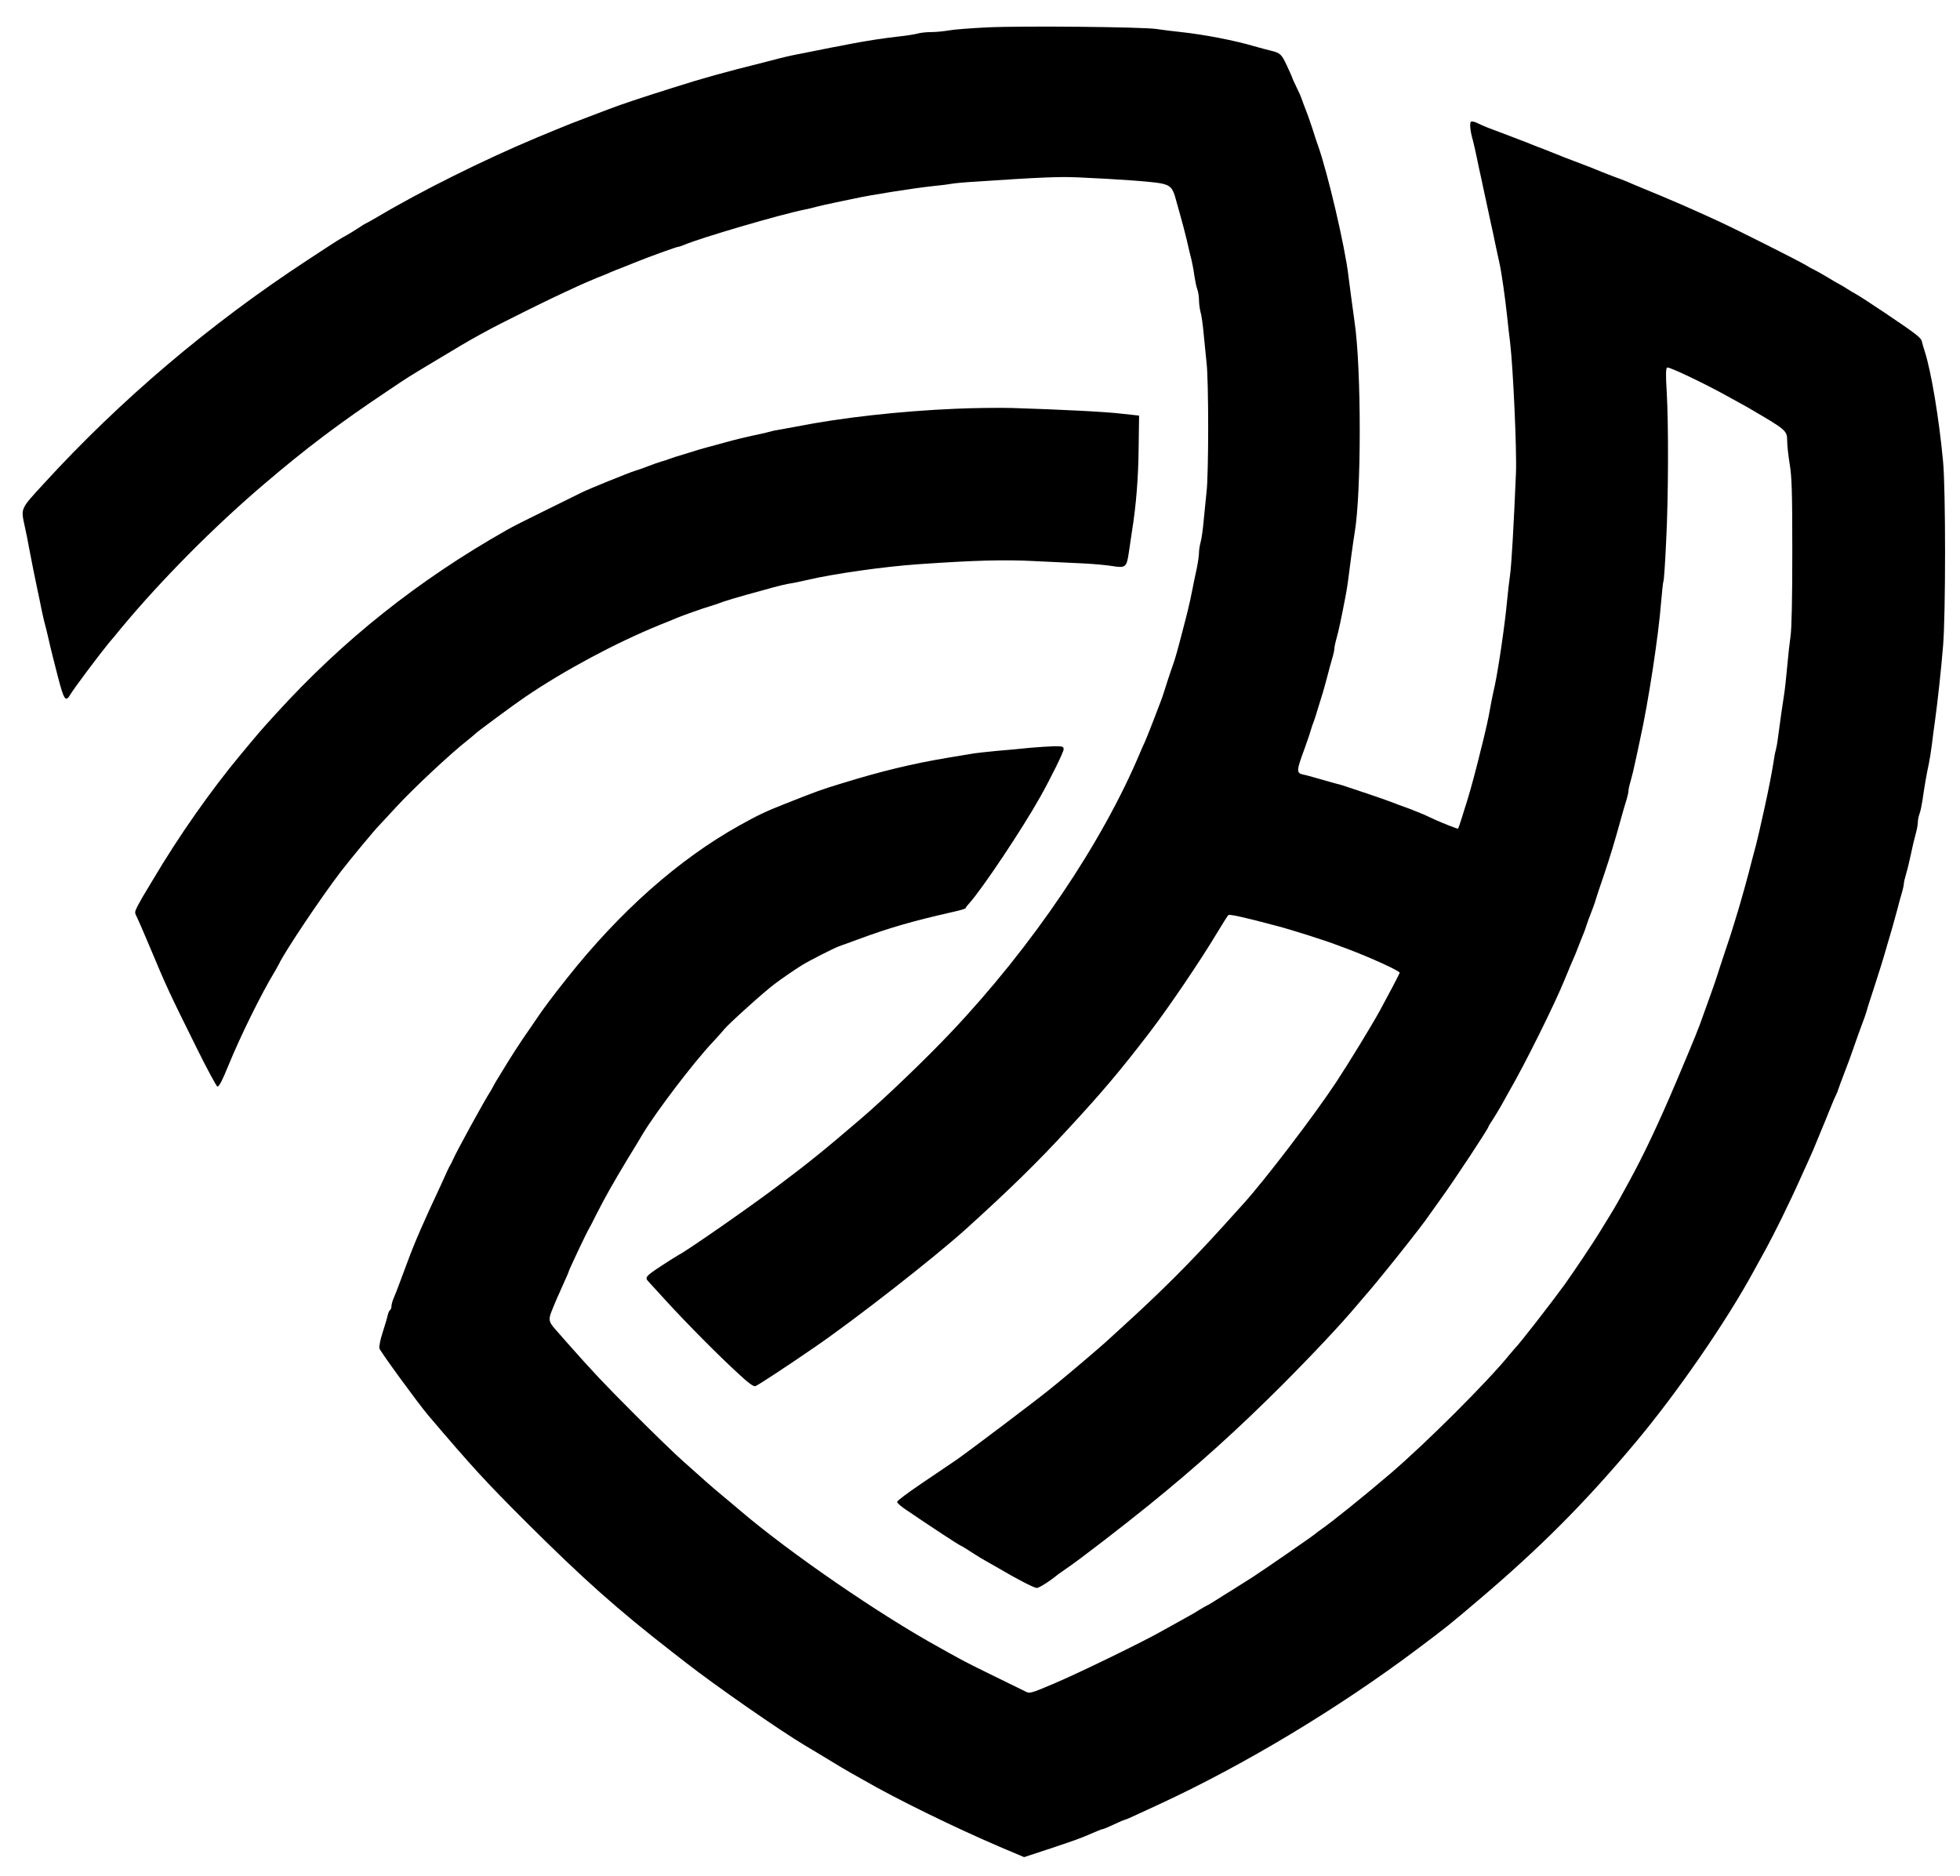
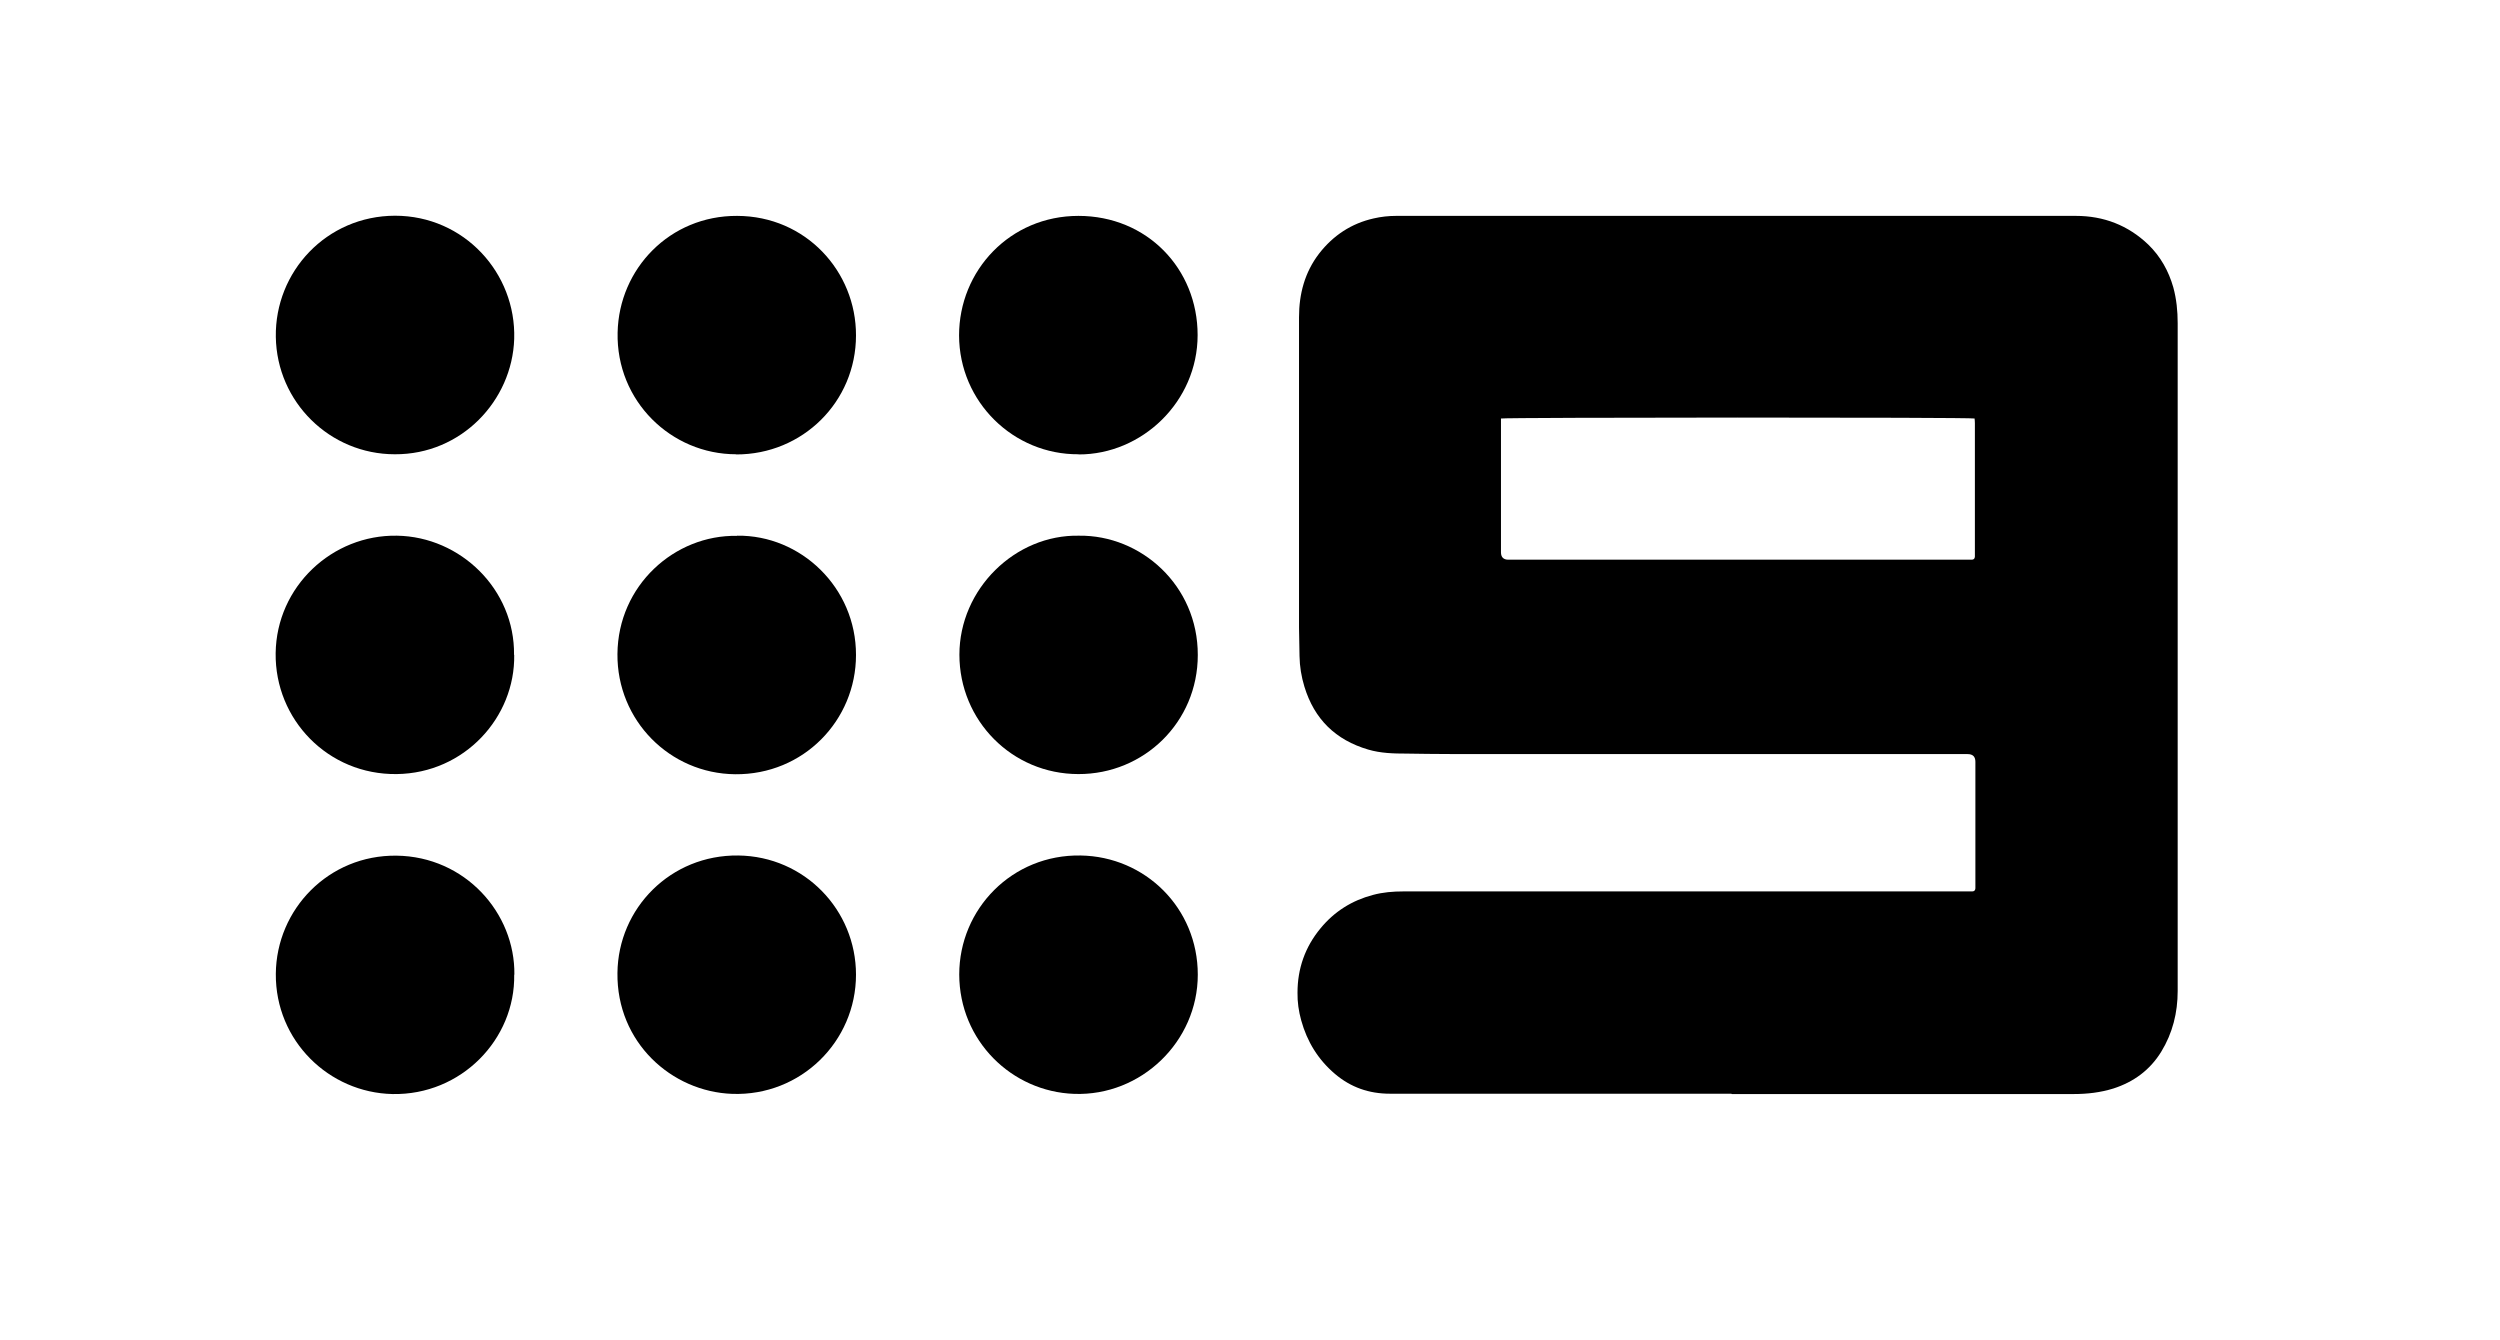
- <svg xmlns="http://www.w3.org/2000/svg" version="1.0" width="2919pt" height="2793pt" viewBox="0 0 2919 2793" preserveAspectRatio="xMidYMid meet" id="svg71">
-   <defs id="defs75" />
-   <g transform="matrix(0.2317306,0,0,-0.2317306,-95.99601,6343.887)" fill="#000000" stroke="none" id="g69">
-     <path d="m 6755,27200 c -99,-5 -207,-13 -240,-19 -33,-6 -85,-11 -115,-11 -30,0 -71,-4 -90,-10 -19,-5 -75,-14 -125,-19 -96,-11 -188,-25 -300,-46 -38,-8 -97,-19 -130,-25 -33,-7 -91,-18 -130,-26 -38,-8 -91,-18 -116,-23 -25,-5 -66,-15 -90,-21 -24,-6 -71,-18 -104,-27 -237,-59 -390,-101 -580,-162 -197,-62 -335,-108 -407,-136 -36,-14 -62,-24 -155,-59 -49,-18 -143,-55 -168,-66 -11,-4 -76,-32 -145,-60 -334,-140 -739,-341 -1018,-507 -41,-24 -75,-43 -77,-43 -2,0 -23,-13 -47,-29 -24,-16 -59,-37 -78,-48 -41,-22 -48,-26 -255,-162 -621,-407 -1195,-893 -1688,-1432 -155,-169 -149,-157 -123,-279 8,-36 20,-94 26,-130 19,-101 39,-198 55,-275 9,-38 19,-91 24,-116 5,-25 14,-64 19,-85 6,-21 18,-70 27,-109 16,-72 33,-138 61,-247 40,-154 50,-168 82,-113 24,40 186,256 246,329 23,26 58,69 79,95 258,310 593,648 913,921 276,236 493,399 800,604 140,94 114,78 324,204 224,136 322,190 555,305 135,67 203,100 360,172 28,12 75,33 105,45 30,12 69,27 85,35 17,7 55,23 85,34 30,12 64,26 75,30 80,33 268,101 279,101 4,0 22,6 39,13 106,45 617,195 772,226 22,4 58,13 80,19 22,6 76,18 120,27 44,9 100,21 125,26 93,21 377,66 500,79 52,5 106,12 120,15 14,3 86,10 160,14 399,27 537,33 655,27 250,-11 470,-27 528,-38 62,-12 79,-29 98,-103 4,-16 17,-61 28,-100 11,-38 30,-110 42,-160 11,-49 25,-108 31,-130 5,-22 14,-67 18,-100 5,-33 13,-73 19,-88 6,-16 11,-47 11,-70 0,-23 5,-58 10,-77 6,-19 15,-82 20,-140 6,-58 14,-143 19,-190 6,-47 10,-231 10,-410 0,-179 -4,-363 -10,-410 -5,-47 -13,-132 -19,-190 -5,-58 -14,-121 -20,-140 -5,-19 -10,-48 -10,-65 0,-16 -6,-61 -14,-100 -9,-38 -22,-106 -31,-150 -16,-80 -29,-134 -61,-255 -34,-132 -47,-176 -59,-210 -7,-19 -22,-64 -34,-100 -23,-74 -40,-126 -52,-155 -4,-11 -24,-63 -44,-115 -20,-52 -44,-111 -52,-130 -9,-19 -22,-48 -29,-65 -245,-586 -694,-1250 -1219,-1805 -161,-170 -425,-424 -580,-556 -232,-199 -332,-280 -540,-436 -185,-139 -582,-415 -630,-438 -5,-3 -30,-18 -55,-34 -160,-103 -166,-108 -137,-138 7,-7 60,-65 117,-128 128,-140 333,-347 459,-462 64,-60 98,-85 110,-81 19,7 215,136 386,254 266,183 763,572 965,754 280,253 464,433 655,641 224,242 338,377 531,629 120,157 322,455 428,632 37,62 71,115 75,118 10,6 109,-16 311,-70 96,-25 320,-96 393,-125 12,-4 40,-15 62,-23 149,-56 335,-141 335,-153 0,-4 -75,-147 -128,-244 -54,-98 -196,-331 -281,-460 -134,-204 -458,-629 -595,-780 -17,-19 -76,-84 -131,-145 -208,-230 -402,-424 -640,-640 -60,-55 -112,-102 -115,-105 -7,-8 -219,-189 -271,-231 -24,-20 -66,-55 -94,-77 -76,-62 -506,-387 -593,-448 -42,-29 -146,-99 -229,-155 -84,-57 -153,-108 -153,-116 0,-7 26,-30 58,-51 31,-21 71,-47 87,-59 48,-33 240,-159 256,-167 17,-8 40,-22 97,-59 23,-15 59,-37 80,-48 20,-11 53,-30 72,-41 116,-69 231,-128 247,-128 16,0 85,44 138,88 6,4 33,23 60,42 69,46 369,277 526,405 305,247 565,481 854,770 208,209 385,398 486,519 13,16 29,34 34,40 78,86 381,465 427,536 10,14 43,61 75,105 82,113 303,448 303,459 0,3 13,24 29,48 15,24 41,66 56,93 15,28 38,68 50,90 99,170 293,562 355,715 12,30 29,70 36,87 26,59 42,97 59,143 10,25 21,54 26,65 5,11 13,34 18,50 5,17 19,55 31,85 12,30 26,69 30,85 5,17 27,84 50,150 46,137 70,217 115,380 9,33 23,81 31,106 8,26 14,53 14,62 0,8 6,37 14,63 8,27 22,85 31,129 10,44 23,107 30,140 52,233 119,669 135,883 6,68 12,128 15,132 3,5 11,118 17,252 15,287 16,752 4,964 -7,113 -6,153 3,158 10,7 239,-102 381,-181 30,-17 74,-41 98,-54 24,-13 51,-28 60,-34 226,-132 232,-137 232,-202 0,-26 7,-93 16,-148 14,-82 17,-183 17,-565 0,-303 -4,-491 -11,-540 -6,-41 -16,-131 -22,-200 -6,-69 -15,-150 -20,-180 -9,-56 -25,-167 -39,-275 -4,-33 -11,-69 -14,-80 -4,-11 -11,-49 -16,-85 -11,-68 -31,-171 -55,-280 -34,-152 -44,-197 -55,-240 -7,-25 -19,-72 -28,-105 -20,-83 -67,-250 -88,-320 -7,-22 -20,-65 -29,-95 -9,-30 -34,-109 -57,-175 -22,-66 -44,-133 -49,-150 -5,-16 -25,-75 -45,-130 -20,-55 -40,-111 -45,-125 -25,-74 -56,-150 -170,-420 -116,-274 -214,-481 -308,-652 -18,-32 -46,-83 -62,-113 -17,-30 -45,-79 -63,-107 -18,-29 -46,-75 -62,-101 -49,-80 -168,-257 -226,-338 -94,-129 -290,-381 -319,-409 -3,-3 -18,-21 -34,-40 -142,-175 -535,-567 -766,-765 -166,-142 -375,-310 -440,-355 -19,-13 -37,-27 -40,-30 -8,-9 -341,-239 -405,-280 -115,-73 -169,-107 -183,-115 -9,-6 -35,-22 -57,-36 -22,-14 -47,-29 -55,-32 -8,-4 -28,-16 -45,-26 -16,-11 -52,-32 -80,-47 -89,-49 -99,-55 -160,-89 -120,-69 -544,-275 -696,-339 -150,-64 -158,-66 -185,-51 -16,8 -103,51 -194,95 -91,44 -194,96 -230,116 -36,20 -94,51 -128,71 -381,209 -960,607 -1278,878 -39,33 -92,78 -119,100 -27,22 -75,63 -105,90 -31,28 -96,86 -146,130 -49,43 -188,178 -310,300 -200,200 -273,278 -434,460 -29,33 -65,74 -79,90 -40,45 -43,61 -20,118 22,55 29,71 78,180 17,37 31,70 31,73 0,6 116,253 130,274 5,8 27,51 49,95 59,115 100,188 198,351 49,80 93,152 98,162 87,144 327,460 448,588 30,32 64,70 75,84 27,34 255,240 322,290 49,37 133,95 182,125 44,27 199,106 234,119 21,7 77,28 124,45 200,74 344,116 613,177 42,9 77,20 77,23 0,4 10,17 23,31 84,93 341,478 457,685 68,121 150,288 150,305 0,18 -7,20 -57,20 -32,-1 -103,-5 -158,-10 -55,-6 -152,-15 -215,-20 -63,-6 -139,-14 -170,-20 -30,-5 -98,-16 -150,-25 -221,-37 -421,-85 -680,-165 -130,-40 -143,-44 -375,-136 -109,-43 -164,-69 -280,-134 -390,-218 -767,-552 -1106,-980 -93,-117 -156,-201 -195,-260 -17,-25 -55,-81 -86,-125 -30,-44 -74,-113 -99,-153 -24,-40 -52,-85 -61,-100 -10,-15 -22,-36 -28,-47 -5,-11 -16,-29 -22,-40 -46,-71 -228,-405 -244,-445 -3,-8 -10,-22 -15,-30 -5,-8 -13,-25 -19,-37 -5,-12 -25,-55 -43,-95 -111,-237 -165,-360 -213,-490 -8,-21 -21,-57 -30,-80 -9,-24 -23,-61 -31,-83 -8,-22 -21,-55 -29,-73 -8,-18 -14,-41 -14,-52 0,-10 -4,-21 -9,-24 -5,-3 -12,-18 -15,-33 -3,-16 -18,-65 -32,-109 -16,-48 -24,-91 -21,-105 6,-20 247,-351 313,-429 286,-336 364,-421 628,-685 367,-366 592,-566 941,-837 44,-34 85,-66 90,-70 190,-148 601,-434 767,-533 10,-5 70,-42 135,-81 65,-40 136,-82 158,-94 22,-12 58,-33 80,-45 207,-120 581,-303 875,-429 l 156,-66 149,49 c 184,61 216,73 289,105 32,14 62,26 67,26 5,0 38,14 72,30 35,17 67,30 70,30 4,0 39,15 79,34 40,18 105,48 143,66 545,252 1152,617 1659,998 190,143 199,150 391,313 396,336 684,625 1006,1009 270,321 590,785 766,1110 23,41 57,104 77,140 20,36 65,124 100,195 57,118 81,167 136,290 10,22 29,65 43,95 14,30 35,80 47,110 12,30 28,69 35,85 7,17 28,66 45,110 18,44 36,89 42,99 6,11 14,31 18,45 5,14 18,51 30,81 35,91 50,132 75,205 13,39 34,95 45,125 12,30 25,69 30,85 4,17 26,86 49,155 39,120 57,178 87,283 8,26 20,68 28,95 7,26 21,76 31,112 9,36 23,87 31,114 8,26 14,55 14,63 0,8 6,35 14,61 8,26 22,83 31,127 9,44 23,103 31,131 8,28 14,62 14,77 0,14 5,38 11,54 6,15 14,55 19,88 10,72 27,173 41,235 5,25 14,79 19,120 5,41 13,107 19,145 18,131 41,340 53,490 17,203 17,1005 0,1185 -26,278 -76,576 -117,705 -7,22 -16,51 -19,65 -5,26 -34,48 -239,186 -86,58 -174,115 -197,127 -8,4 -28,16 -45,27 -16,11 -37,23 -45,27 -8,4 -44,24 -79,46 -35,21 -74,43 -85,48 -12,5 -37,19 -56,31 -46,28 -454,233 -550,277 -41,19 -106,49 -145,66 -38,18 -142,63 -230,100 -88,36 -173,72 -190,79 -16,8 -48,20 -70,29 -22,8 -60,22 -85,32 -25,9 -58,23 -75,30 -28,12 -45,18 -150,58 -22,8 -76,29 -120,47 -44,18 -98,39 -120,47 -22,9 -49,19 -60,24 -11,4 -63,24 -115,44 -52,20 -113,43 -135,51 -22,9 -53,22 -68,30 -16,8 -33,11 -39,8 -10,-7 -5,-63 12,-119 4,-16 16,-66 25,-110 9,-44 22,-107 30,-140 7,-33 20,-96 30,-140 9,-44 23,-107 30,-140 8,-33 21,-96 30,-140 10,-44 22,-100 27,-125 13,-59 36,-221 48,-335 5,-49 14,-128 20,-175 19,-163 43,-691 37,-834 -14,-337 -29,-596 -38,-656 -5,-36 -14,-110 -19,-165 -14,-154 -56,-437 -79,-545 -13,-56 -30,-141 -40,-200 -5,-25 -14,-67 -21,-95 -6,-27 -18,-76 -26,-107 -29,-121 -71,-277 -89,-333 -7,-22 -23,-73 -35,-112 -12,-40 -24,-73 -25,-73 -9,0 -92,33 -142,55 -32,15 -67,31 -78,36 -78,32 -103,42 -125,49 -14,5 -50,18 -80,30 -30,11 -102,37 -160,56 -58,19 -118,39 -135,45 -16,6 -46,15 -65,19 -19,5 -69,19 -110,31 -41,12 -88,25 -105,28 -39,9 -38,27 10,156 20,55 40,114 44,130 5,17 13,41 19,55 5,14 18,52 27,85 10,33 24,78 31,100 6,22 20,69 29,105 9,36 23,87 31,114 8,26 14,55 14,64 0,8 6,38 14,66 14,49 30,125 57,266 12,64 16,90 38,265 7,50 16,115 21,145 44,253 44,1057 0,1356 -14,98 -31,229 -40,299 -21,182 -132,658 -195,835 -7,19 -22,64 -33,100 -12,36 -30,90 -42,120 -12,30 -25,66 -30,80 -4,14 -20,49 -34,77 -14,29 -26,55 -26,58 0,2 -16,38 -35,79 -35,75 -43,82 -105,97 -19,4 -66,17 -105,28 -125,37 -321,75 -470,91 -49,5 -121,14 -160,20 -92,13 -860,21 -1090,10 z" id="path65" />
-     <path d="m 6555,24749 c -357,-15 -738,-58 -1020,-114 -38,-7 -88,-16 -110,-20 -22,-3 -53,-10 -70,-15 -16,-5 -66,-16 -110,-25 -44,-10 -100,-23 -125,-30 -25,-7 -74,-20 -110,-30 -36,-9 -83,-23 -105,-29 -22,-7 -67,-21 -100,-31 -33,-9 -71,-22 -85,-27 -14,-6 -38,-14 -55,-18 -16,-5 -55,-18 -85,-30 -30,-12 -68,-25 -85,-30 -30,-8 -308,-121 -342,-139 -10,-5 -110,-54 -223,-110 -113,-55 -230,-114 -260,-132 -570,-323 -1053,-708 -1481,-1179 -103,-113 -107,-118 -225,-260 -192,-230 -400,-526 -568,-810 -31,-52 -61,-102 -66,-110 -5,-8 -19,-34 -31,-56 -20,-39 -20,-44 -6,-70 8,-16 45,-101 82,-189 110,-263 124,-293 300,-648 70,-142 132,-256 137,-255 13,5 30,38 69,133 74,183 213,466 301,610 10,17 21,37 25,45 35,77 276,436 399,596 65,84 214,264 244,294 3,3 54,58 115,124 104,113 343,337 450,421 28,22 52,43 55,46 11,12 249,188 320,236 252,171 582,348 865,463 44,17 91,37 105,43 40,17 182,67 215,76 17,5 41,13 55,18 36,15 127,42 293,87 91,26 141,38 187,45 25,5 65,13 90,19 168,40 498,87 720,102 359,25 551,30 740,20 107,-5 249,-12 315,-15 66,-3 151,-11 188,-17 85,-14 92,-8 106,87 6,39 15,99 20,135 27,168 41,343 43,535 l 3,210 -110,12 c -108,13 -391,27 -710,37 -88,2 -250,0 -360,-5 z" id="path67" />
+ <svg xmlns="http://www.w3.org/2000/svg" id="Layer_1" data-name="Layer 1" version="1.1" viewBox="0 0 148.92 79.77">
+   <defs>
+     <style>
+       .cls-1 {
+         fill: #000;
+         stroke-width: 0px;
+       }
+     </style>
+   </defs>
+   <g id="ch9">
+     <g>
+       <path class="cls-1" d="M103.13,65.15h-20.34c-1.24,0-2.33-.38-3.27-1.18-1-.85-1.66-1.92-2.01-3.19-.15-.54-.23-1.1-.22-1.65,0-1.43.45-2.72,1.37-3.83.82-1,1.87-1.66,3.12-1.99.59-.16,1.2-.21,1.81-.21h33.89c.12,0,.18-.06.19-.18v-7.54q0-.46-.46-.46h-28.44c-1.66,0-3.33,0-4.99-.03-.77,0-1.53-.02-2.28-.24-1.94-.57-3.21-1.81-3.8-3.75-.18-.59-.28-1.2-.29-1.82,0-.57-.03-1.13-.03-1.7v-18.48c0-1.39.34-2.68,1.2-3.8.84-1.08,1.92-1.79,3.25-2.09.43-.1.89-.15,1.33-.15h40.5c1.65,0,3.11.56,4.31,1.71.73.71,1.21,1.57,1.49,2.55.19.7.26,1.41.26,2.13v39.78c0,1.29-.3,2.51-.98,3.62-.67,1.09-1.64,1.8-2.85,2.19-.77.24-1.56.33-2.36.33h-20.37l-.03-.02ZM117.63,24.93c-.31-.08-27.93-.07-28.22,0v7.97c0,.29.15.44.44.44h27.6c.12,0,.18-.06.19-.18v-7.96c0-.1-.01-.19-.02-.28h0Z" />
+       <path class="cls-1" d="M50.99,58.06c0,3.97-3.28,7.24-7.37,7.1-3.63-.13-6.89-3.08-6.84-7.2.04-3.86,3.17-7.05,7.2-7,3.95.05,7.01,3.25,7.01,7.1Z" />
+       <path class="cls-1" d="M43.91,31.91c3.79-.05,7.09,3.09,7.08,7.11,0,3.88-3.12,7.14-7.2,7.1-3.9-.04-7.04-3.21-7.01-7.16.03-4.09,3.41-7.11,7.12-7.04h.01Z" />
+       <path class="cls-1" d="M30.63,58.05c.07,3.86-3.16,7.2-7.25,7.12-3.78-.08-6.98-3.17-6.95-7.16.03-3.85,3.15-7.09,7.19-7.04,4.08.05,7.07,3.41,7.02,7.09h-.01Z" />
+       <path class="cls-1" d="M43.85,27.06c-3.87,0-7.15-3.17-7.06-7.25.08-3.81,3.12-6.97,7.12-6.95,4.09.01,7.09,3.31,7.08,7.12,0,3.95-3.18,7.1-7.14,7.09h0Z" />
+       <path class="cls-1" d="M30.63,39.01c.06,3.72-2.96,7.05-7,7.1-4.09.05-7.26-3.25-7.21-7.2.05-3.98,3.38-7.07,7.23-7,3.78.06,7.02,3.2,6.97,7.1h.01Z" />
+       <path class="cls-1" d="M23.52,27.06c-3.87,0-7.03-3.11-7.09-6.99-.06-3.89,3.02-7.21,7.1-7.22,4.12,0,7.22,3.42,7.1,7.34-.12,3.68-3.15,6.89-7.11,6.87Z" />
+       <path class="cls-1" d="M64.27,31.91c3.69-.05,7.09,2.96,7.08,7.11,0,4-3.21,7.1-7.11,7.09-3.96,0-7.09-3.19-7.09-7.11s3.33-7.17,7.13-7.09h-.01Z" />
+       <path class="cls-1" d="M64.25,27.06c-3.87.03-7.11-3.11-7.12-7.08,0-3.86,3.03-7.12,7.11-7.12s7.1,3.14,7.1,7.1-3.31,7.12-7.09,7.11h0Z" />
+       <path class="cls-1" d="M57.14,58.05c0-3.91,3.16-7.16,7.23-7.09,3.84.06,6.98,3.12,6.98,7.1s-3.37,7.24-7.36,7.1c-3.73-.13-6.84-3.17-6.85-7.11Z" />
+     </g>
  </g>
</svg>
